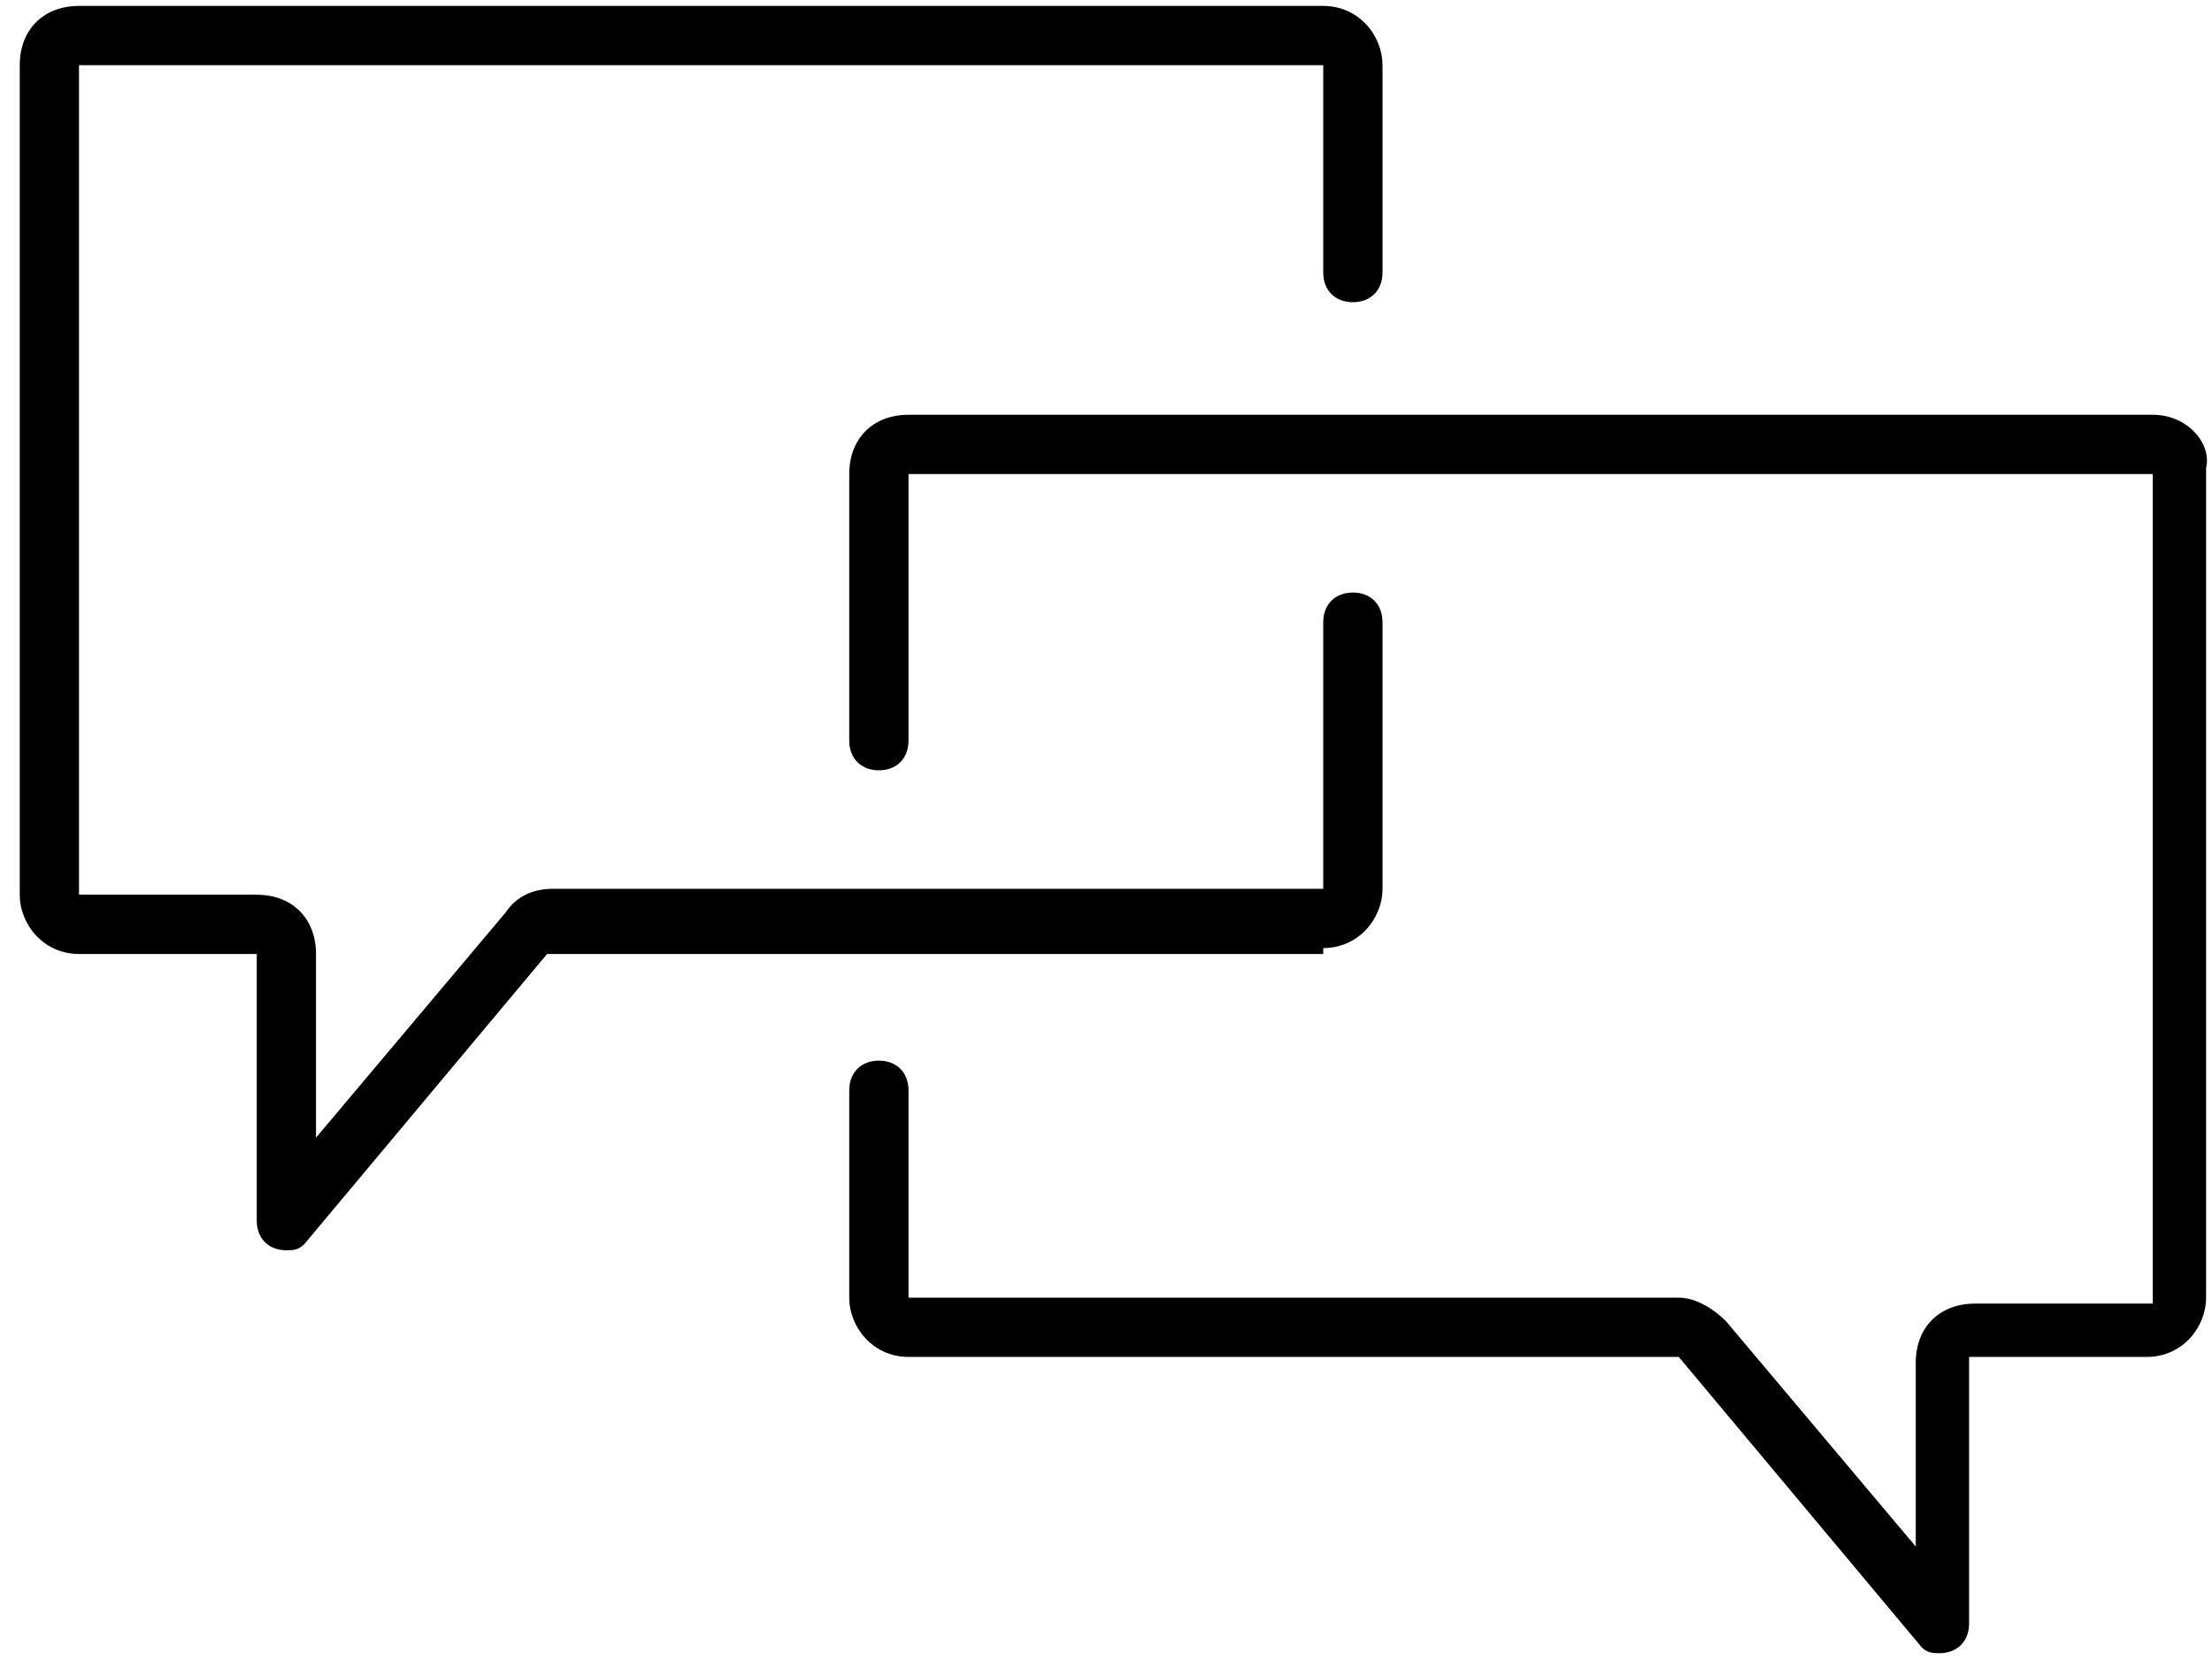
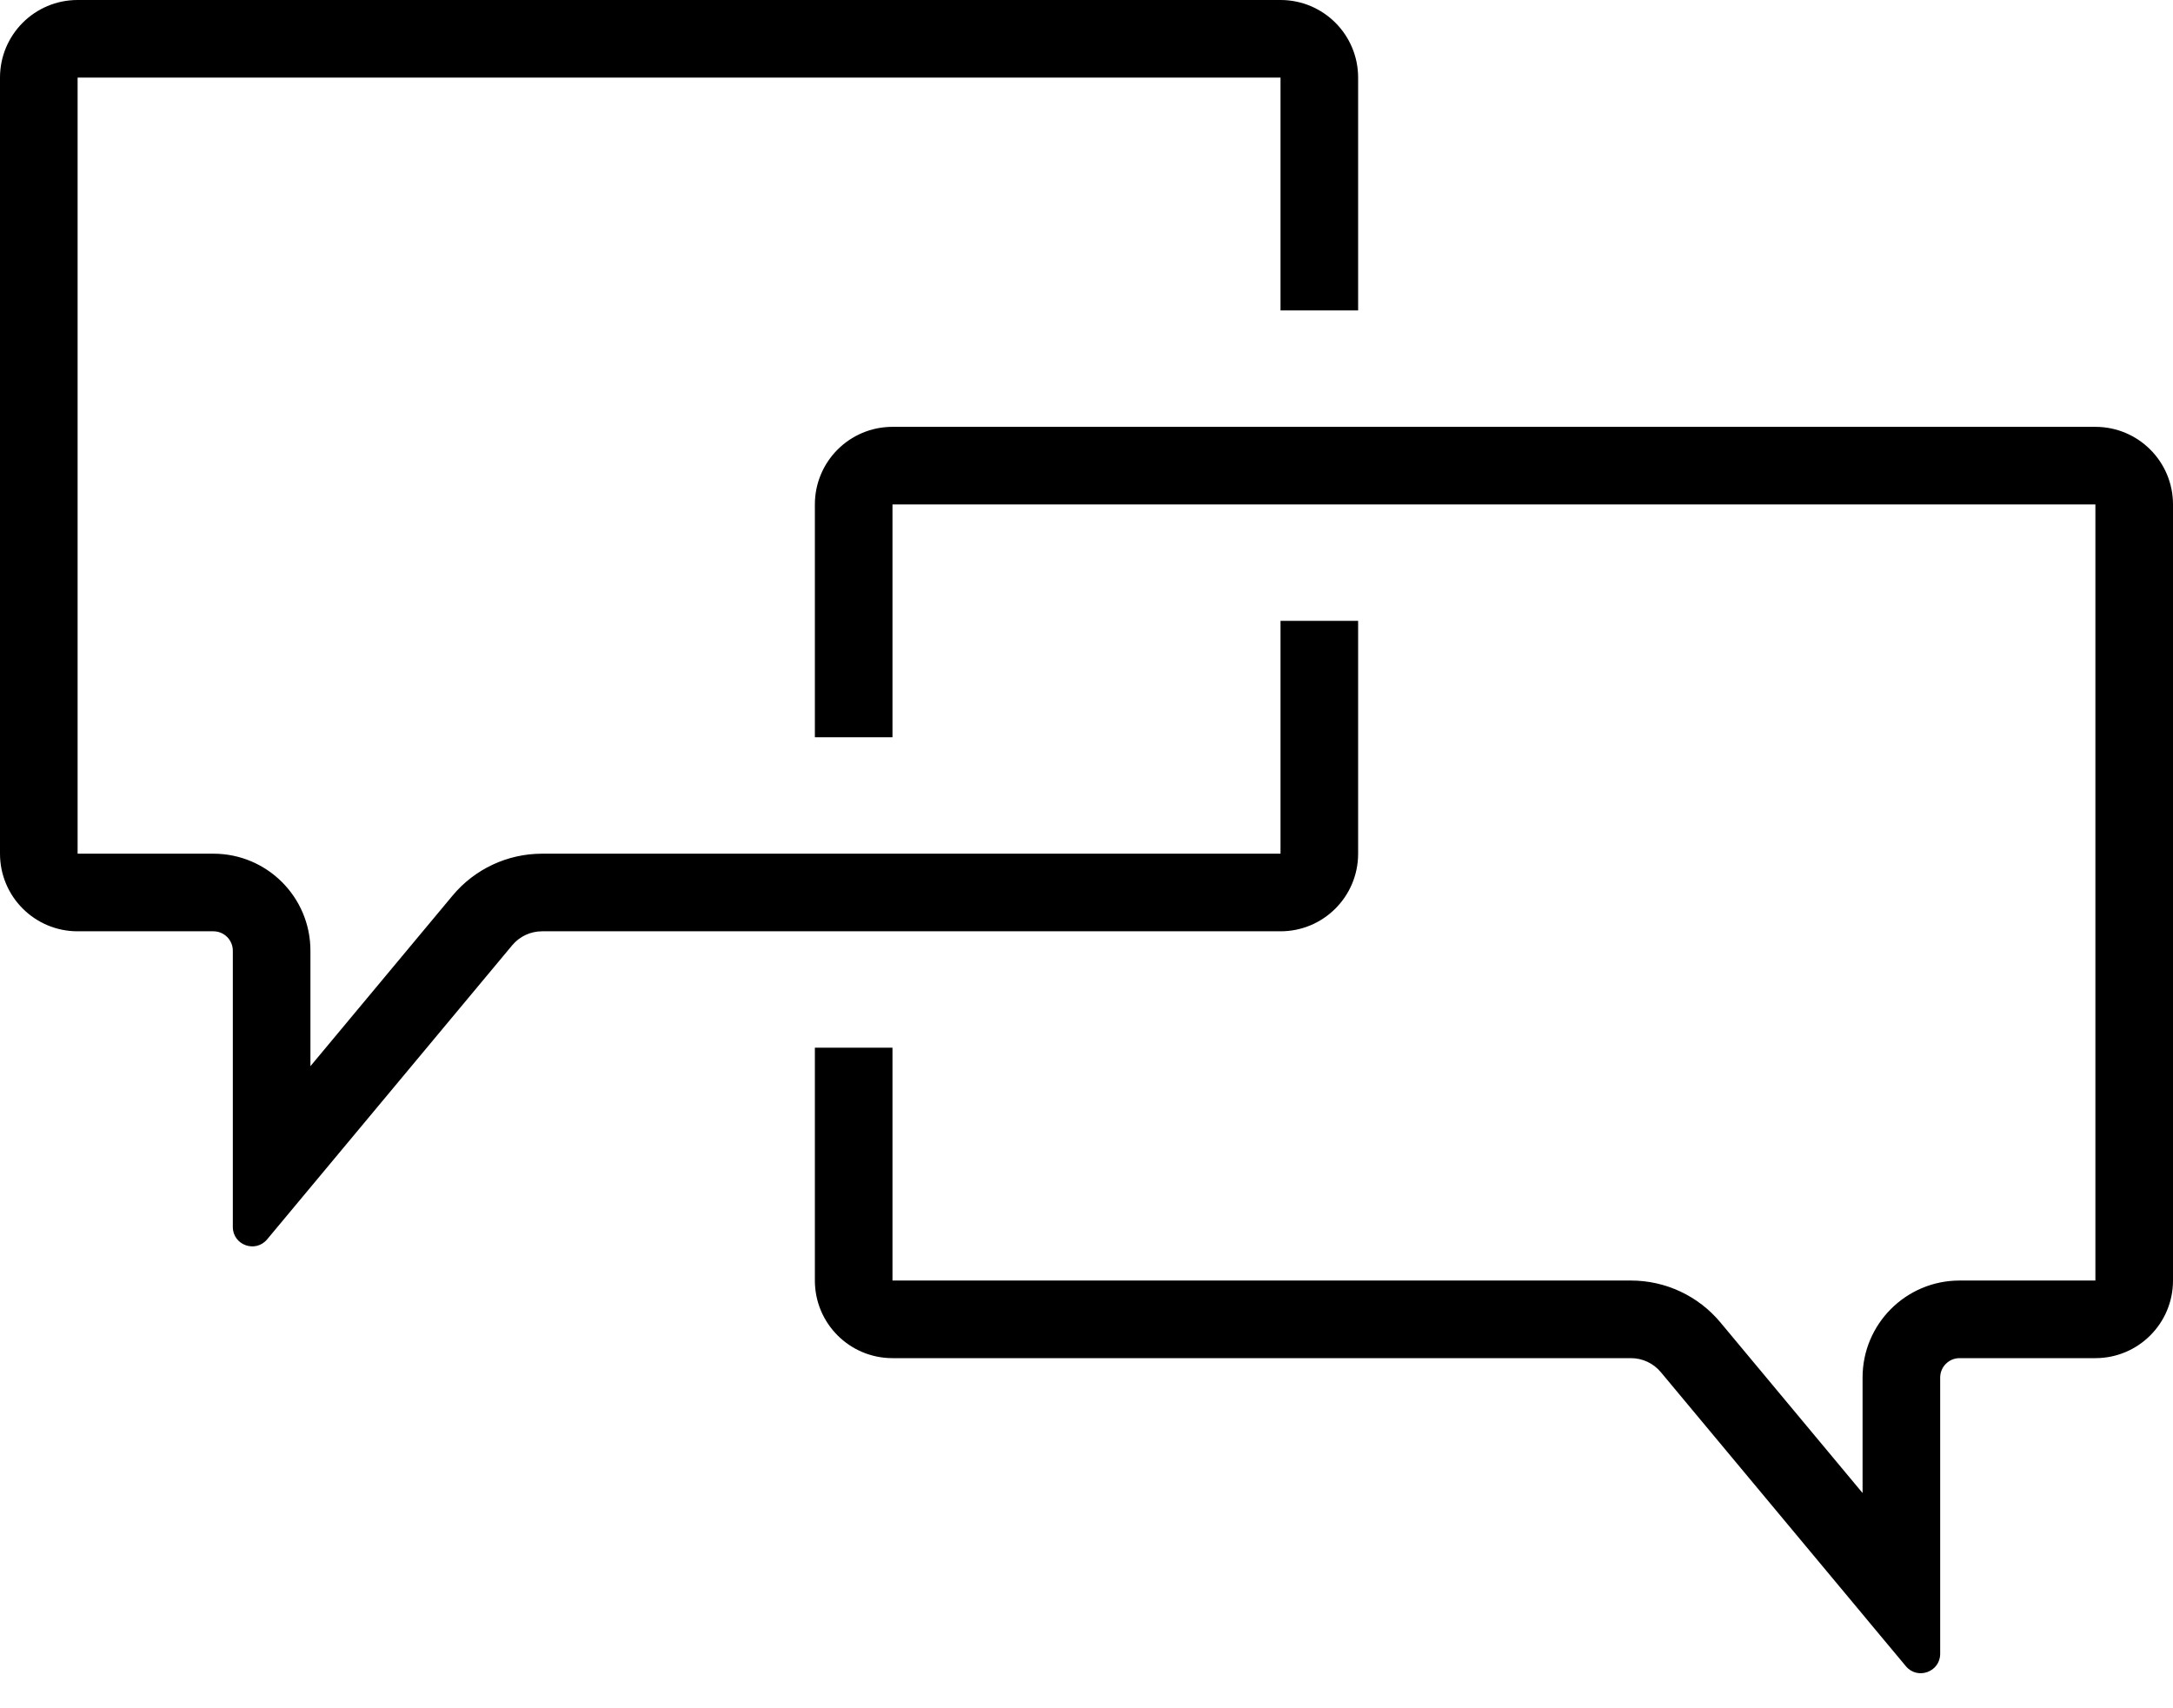
- <svg xmlns="http://www.w3.org/2000/svg" viewBox="0 0 56 42" fill="none">
-   <path d="M33.5 24C34.4 24 35 23.25 35 22.5V15.75C35 15.3 34.7 15 34.25 15C33.8 15 33.5 15.3 33.5 15.75V22.5H24.5H20H14C13.55 22.5 13.1 22.65 12.8 23.1L8 28.8V24.15C8 23.25 7.4 22.65 6.5 22.65H2V1.65H33.5V6.9C33.5 7.35 33.8 7.65 34.25 7.65C34.7 7.65 35 7.35 35 6.9V1.65C35 0.9 34.4 0.15 33.5 0.15H2C1.1 0.15 0.5 0.75 0.5 1.65V22.65C0.5 23.4 1.1 24.15 2 24.15H6.5V30.9C6.5 31.35 6.8 31.65 7.25 31.65C7.4 31.65 7.55 31.65 7.7 31.5L13.85 24.15H19.85H24.35H33.5V24Z" fill="black" />
-   <path d="M54.5 10.5H23C22.1 10.5 21.5 11.1 21.5 12V18.75C21.5 19.2 21.8 19.5 22.25 19.5C22.7 19.5 23 19.2 23 18.75V12H54.5V33H50C49.1 33 48.5 33.6 48.5 34.5V39.15L43.7 33.45C43.4 33.15 42.95 32.85 42.5 32.85H23V27.6C23 27.15 22.7 26.85 22.25 26.85C21.8 26.85 21.5 27.15 21.5 27.6V32.85C21.5 33.6 22.1 34.35 23 34.35H42.5L48.65 41.7C48.8 41.85 48.95 41.85 49.1 41.85C49.55 41.85 49.85 41.55 49.85 41.1V34.35H54.35C55.25 34.35 55.85 33.6 55.85 32.85V11.85C56 11.25 55.4 10.5 54.5 10.5Z" fill="black" />
+ <svg xmlns="http://www.w3.org/2000/svg" viewBox="0 0 56 44" fill="none">
+   <path fill-rule="evenodd" clip-rule="evenodd" d="M2 2H33V8H35V2C35 0.895 34.105 0 33 0H2C0.895 0 0 0.895 0 2V22C0 23.105 0.895 24 2 24H5.5C5.776 24 6 24.224 6 24.5V29.876V30.198V31.202V31.619C6 32.087 6.585 32.298 6.884 31.939L7.151 31.619L7.793 30.848L8 30.6L13.2 24.36C13.39 24.132 13.672 24 13.968 24H33C34.105 24 35 23.105 35 22V16H33V22H13.968C13.078 22 12.234 22.395 11.664 23.079L8 27.476V24.5C8 23.119 6.881 22 5.5 22H2V2Z" fill="black" />
+   <path fill-rule="evenodd" clip-rule="evenodd" d="M54 13H23V19H21V13C21 11.895 21.895 11 23 11H54C55.105 11 56 11.895 56 13V33C56 34.105 55.105 35 54 35H50.5C50.224 35 50 35.224 50 35.5V40.876V41.199V42.202V42.619C50 43.087 49.415 43.298 49.116 42.939L48.849 42.619L48.206 41.848L48 41.6L42.8 35.36C42.61 35.132 42.328 35 42.032 35H23C21.895 35 21 34.105 21 33V27H23V33H42.032C42.922 33 43.766 33.395 44.336 34.079L48 38.476V35.5C48 34.119 49.119 33 50.5 33H54V13Z" fill="black" />
</svg>
